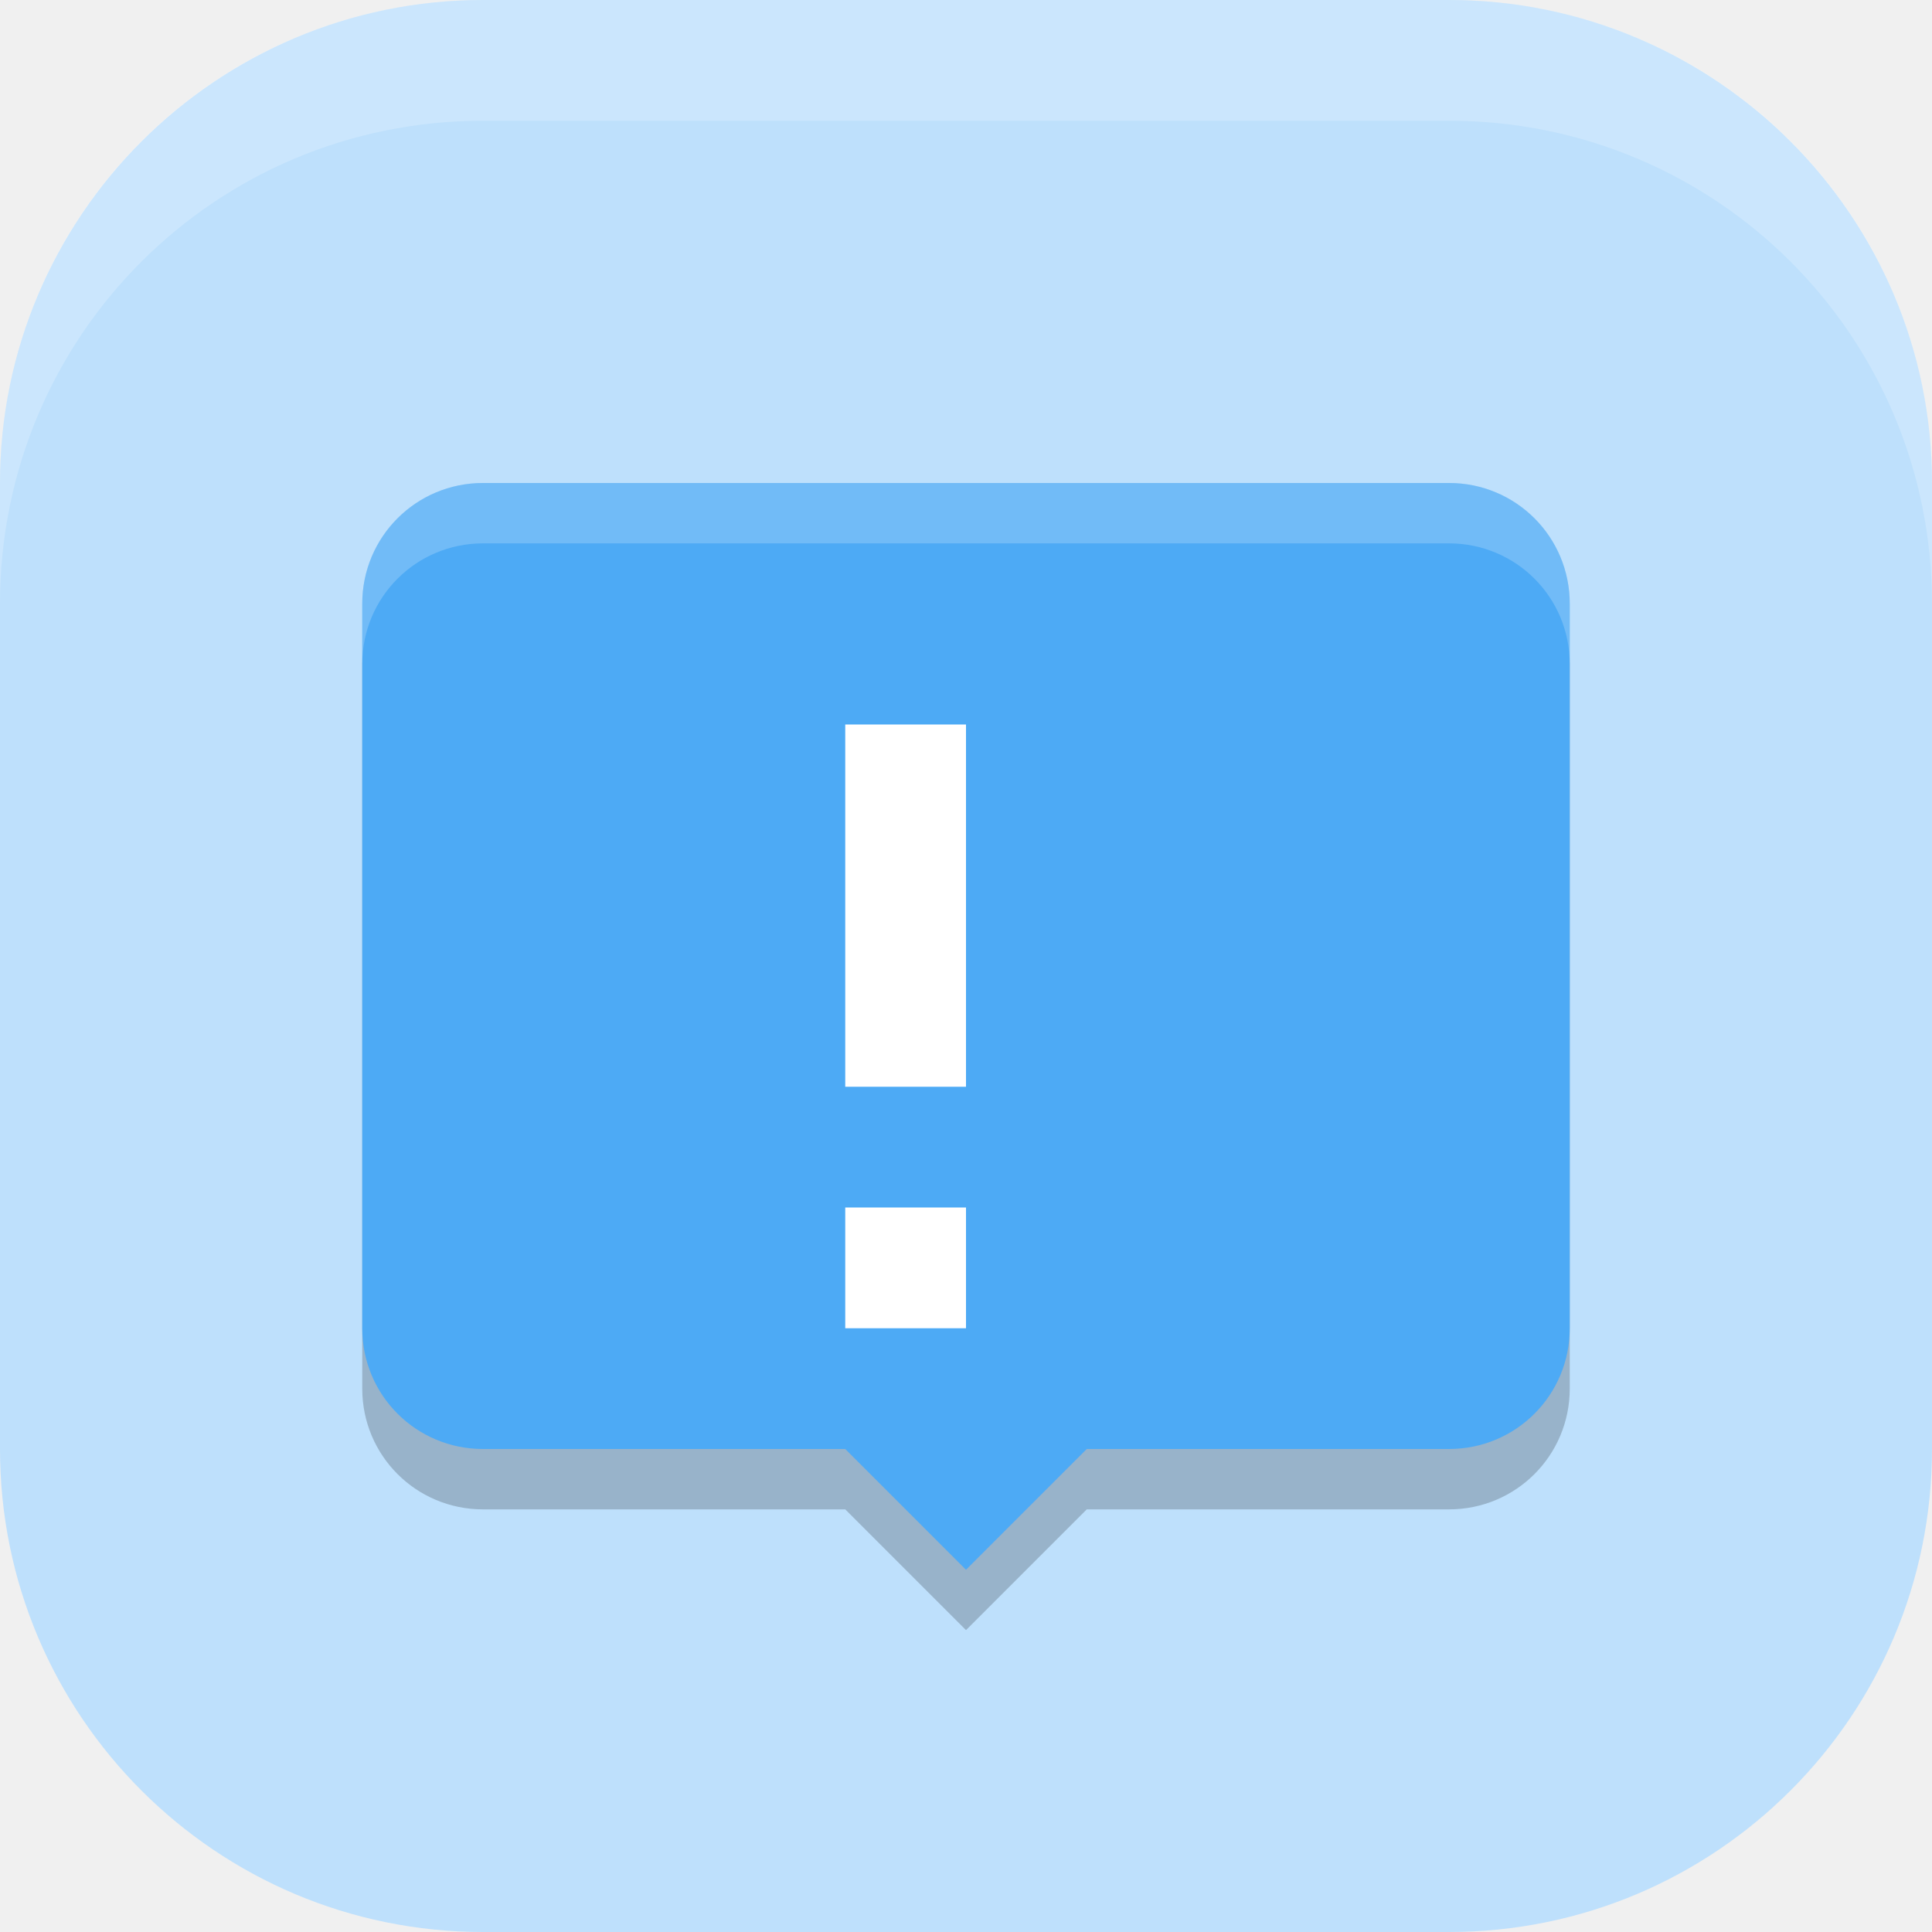
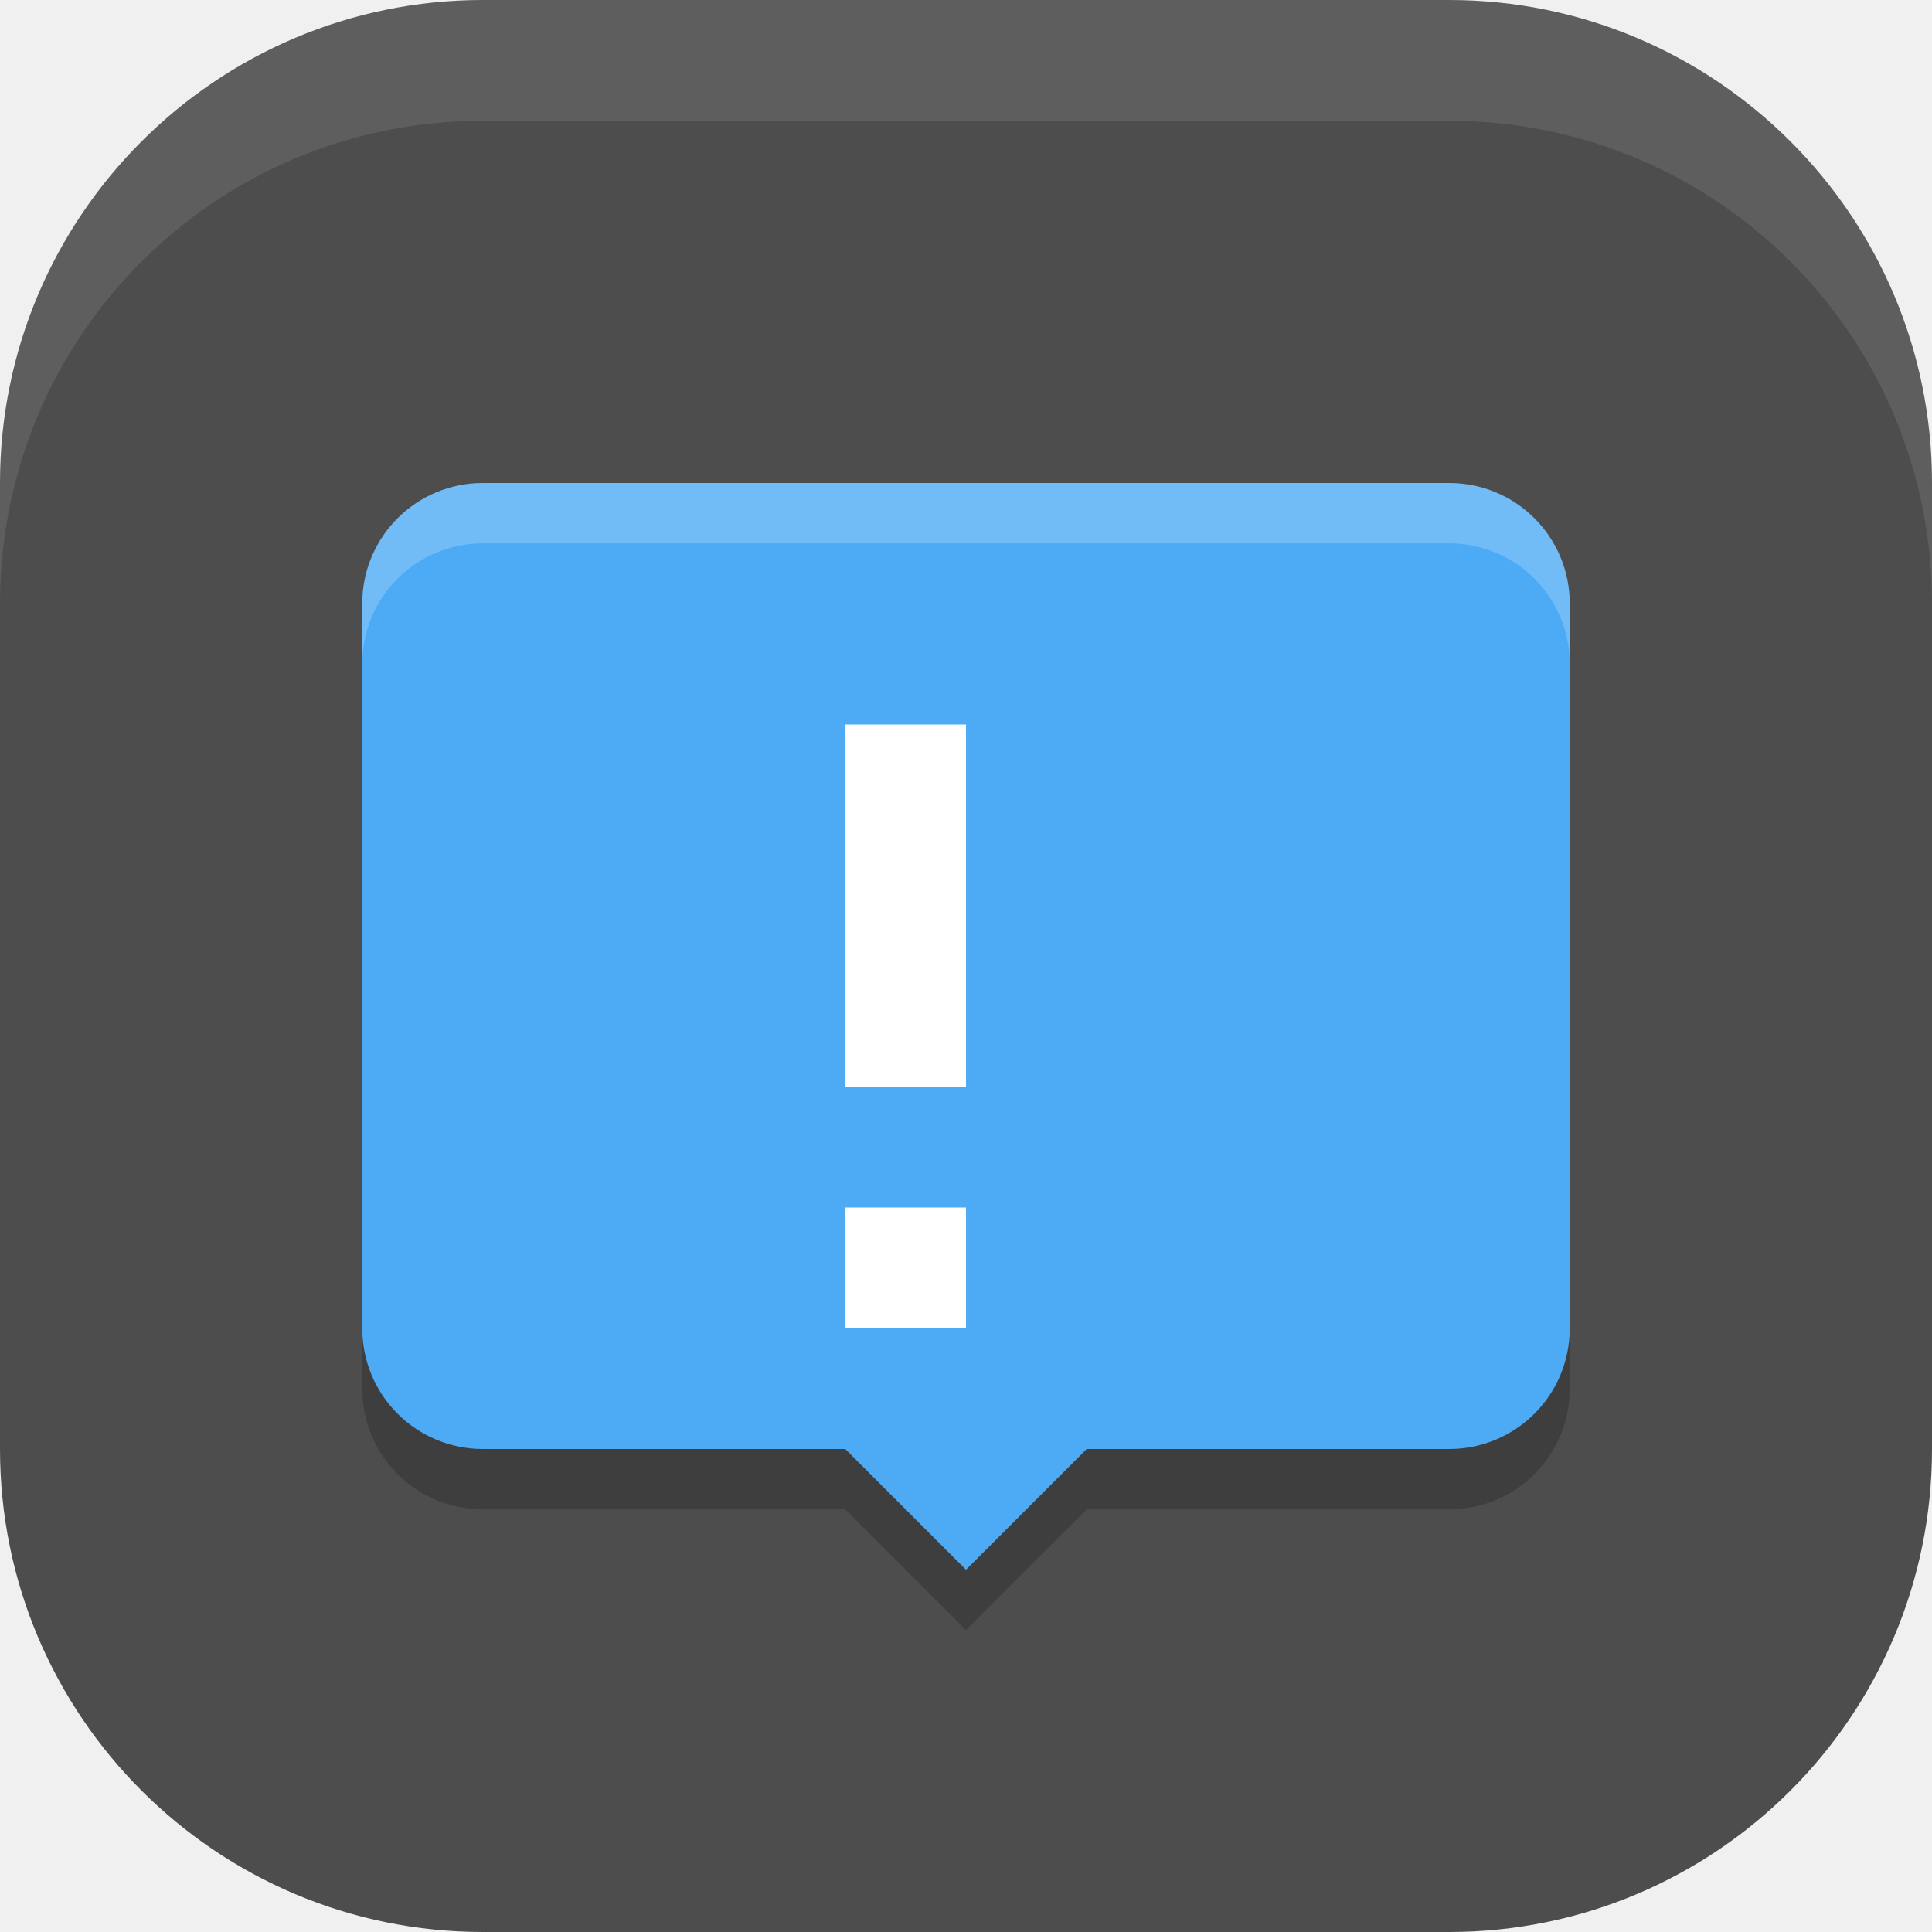
<svg xmlns="http://www.w3.org/2000/svg" width="16" height="16" viewBox="0 0 16 16" version="1.1" id="svg5">
  <defs id="defs2" />
-   <rect style="fill:#bee0fc;fill-opacity:1;stroke-width:1.143;stroke-linecap:square" id="rect396" width="16" height="16" x="0" y="0" ry="4" />
+   <rect style="fill:#4d4d4d;fill-opacity:1;stroke-width:1.143;stroke-linecap:square" id="rect396" width="16" height="16" x="0" y="0" ry="4" />
  <path id="path1" d="m 4,4.5 c -0.554,0 -1,0.446 -1,1 v 6 c 0,0.554 0.446,1 1,1 h 3 l 1,1 1,-1 h 3 c 0.554,0 1,-0.446 1,-1 v -6 c 0,-0.554 -0.446,-1 -1,-1 z" style="opacity:0.2;fill:#000000" />
  <path id="path2" style="fill:#4daaf5;fill-opacity:1" d="M 4,4 C 3.446,4 3,4.446 3,5 v 6 c 0,0.554 0.446,1 1,1 h 3 l 1,1 1,-1 h 3 c 0.554,0 1,-0.446 1,-1 V 5 C 13,4.446 12.554,4 12,4 Z" />
  <path id="path3" style="opacity:0.2;fill:#ffffff" d="M 4,4 C 3.446,4 3,4.446 3,5 v 0.5 c 0,-0.554 0.446,-1 1,-1 h 8 c 0.554,0 1,0.446 1,1 V 5 C 13,4.446 12.554,4 12,4 Z" />
  <path id="path1-7" style="fill:#ffffff" d="M 7,6 V 9 H 8 V 6 Z m 0,4 v 1 h 1 v -1 z" />
-   <path id="rect639" style="fill:#ffffff;stroke-linecap:square;opacity:0.2" d="M 4 0 C 1.784 0 0 1.784 0 4 L 0 5 C 0 2.784 1.784 1 4 1 L 12 1 C 14.216 1 16 2.784 16 5 L 16 4 C 16 1.784 14.216 0 12 0 L 4 0 z " />
+   <path id="rect639" style="fill:#ffffff;stroke-linecap:square;opacity:0.1" d="M 4 0 C 1.784 0 0 1.784 0 4 L 0 5 C 0 2.784 1.784 1 4 1 L 12 1 C 14.216 1 16 2.784 16 5 L 16 4 C 16 1.784 14.216 0 12 0 L 4 0 z " />
</svg>
